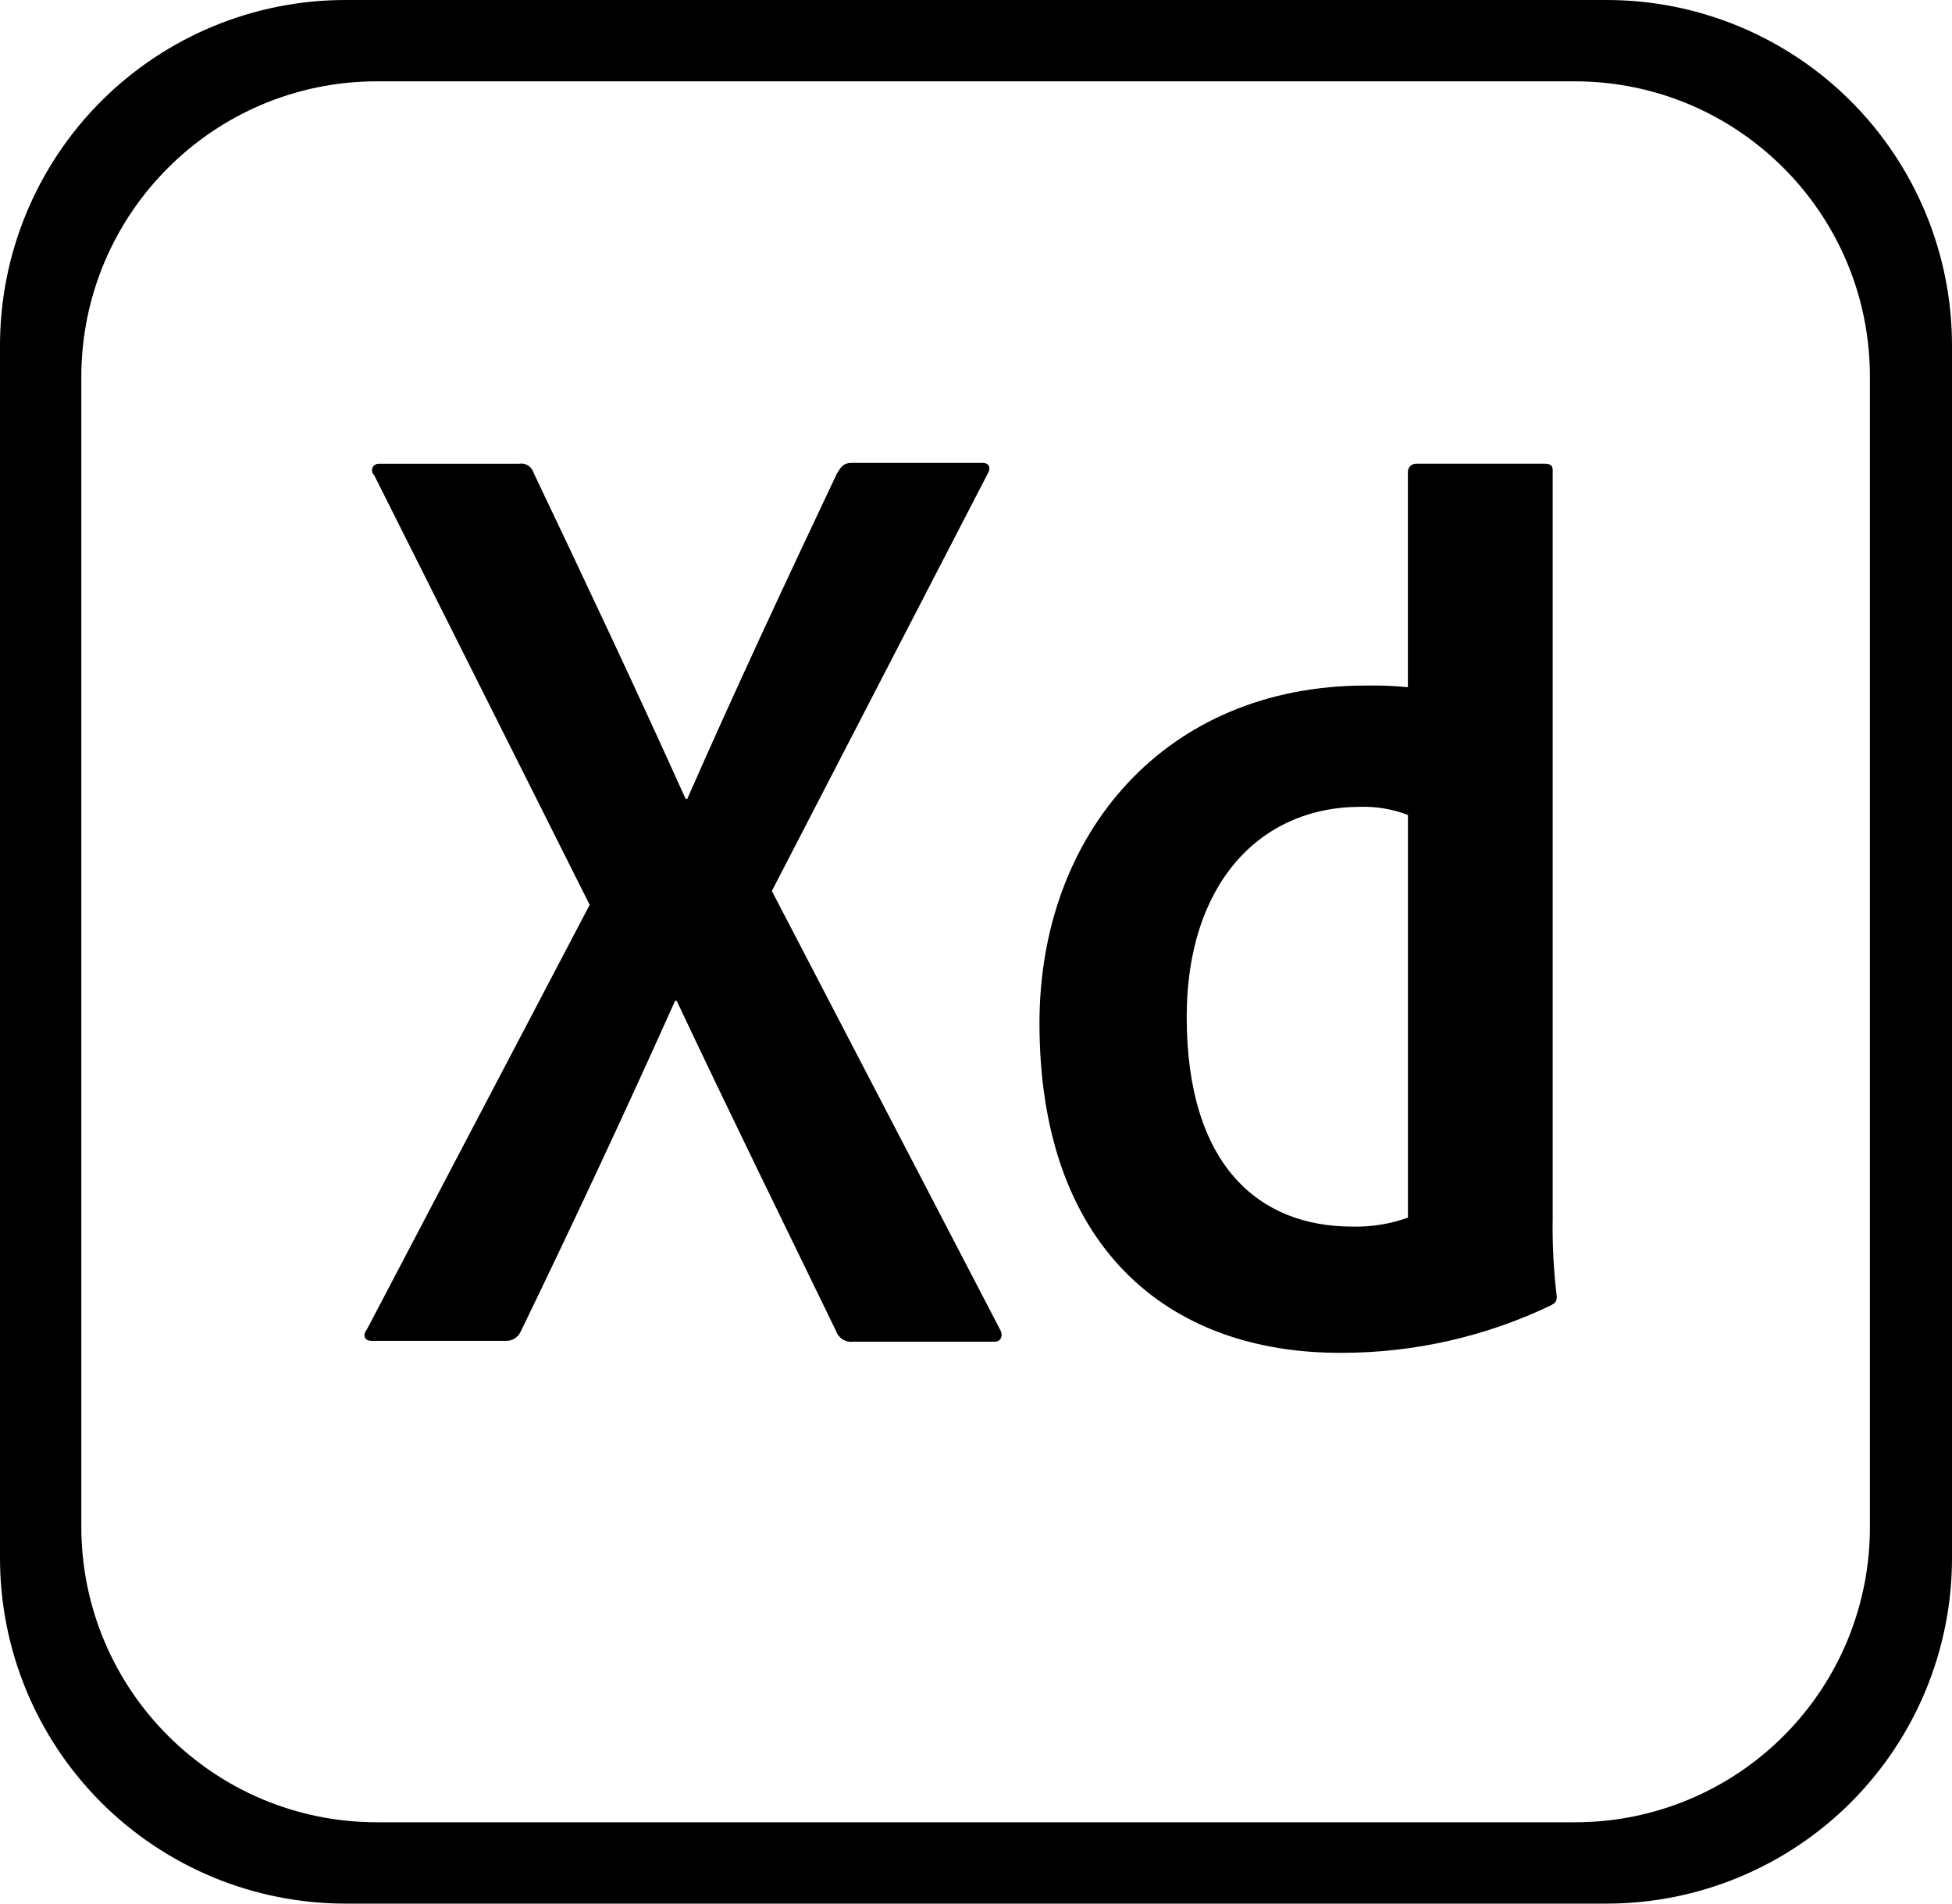
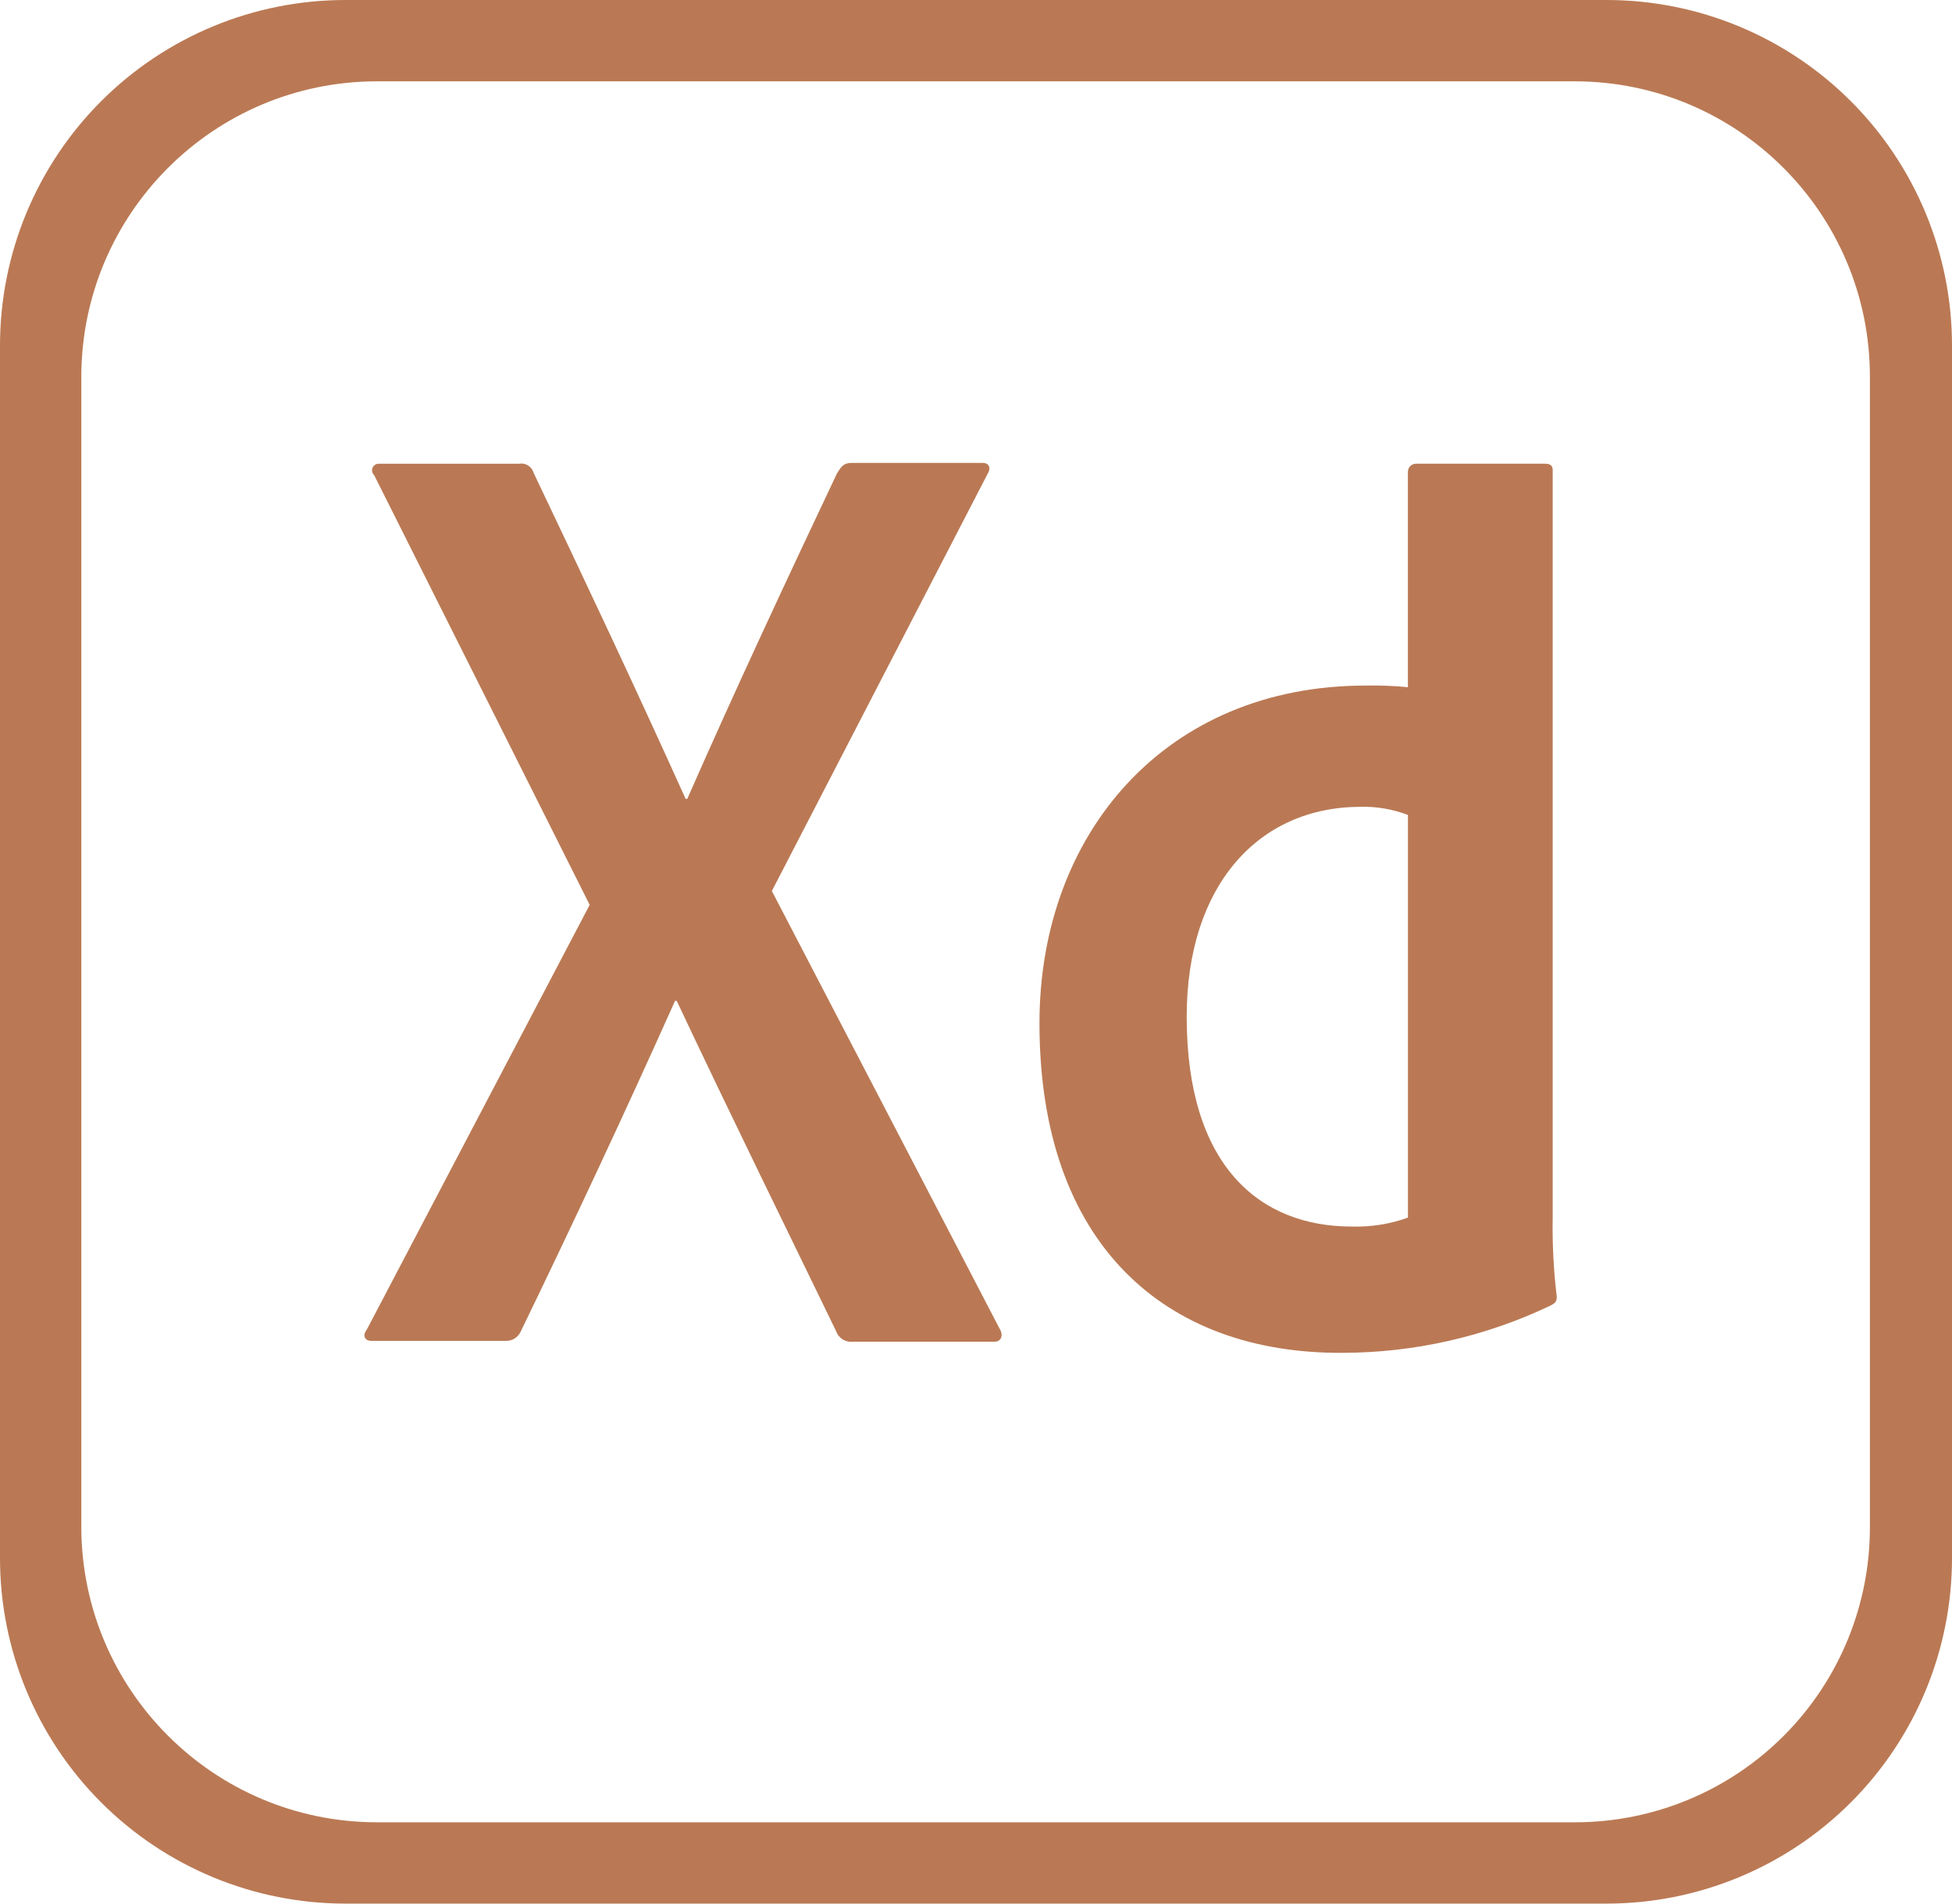
- <svg xmlns="http://www.w3.org/2000/svg" width="36.923" height="36" viewBox="0 0 36.923 36">
+ <svg xmlns="http://www.w3.org/2000/svg" width="36.923" height="36" viewBox="0 0 36.923 36" fill="#BA7954">
  <path id="Icon_simple-adobexd" data-name="Icon simple-adobexd" d="M30.385.45H6.538A6.533,6.533,0,0,0,0,6.988V29.912A6.533,6.533,0,0,0,6.538,36.45H30.385a6.533,6.533,0,0,0,6.538-6.538V6.988A6.533,6.533,0,0,0,30.385.45Zm4.985,28.862a5.574,5.574,0,0,1-5.569,5.6H7.123a5.594,5.594,0,0,1-5.585-5.585V7.573A5.594,5.594,0,0,1,7.123,1.988H29.785a5.585,5.585,0,0,1,5.585,5.585ZM14.6,17.3l4.308,8.277c.077.123.031.246-.092.246H16.138a.3.3,0,0,1-.323-.2c-.985-2.031-1.985-4.062-3.015-6.246h-.031c-.923,2.062-1.938,4.231-2.923,6.262a.3.3,0,0,1-.277.169H7.031c-.154,0-.169-.123-.092-.215l4.215-8.031L7.077,9.435a.124.124,0,0,1,.092-.215H9.815a.242.242,0,0,1,.277.169c.969,2.031,1.954,4.123,2.877,6.169H13c.892-2.031,1.877-4.138,2.831-6.154.077-.123.123-.2.277-.2h2.477c.123,0,.169.092.092.215ZM19.662,19.8c0-3.585,2.385-6.385,6.169-6.385a6.822,6.822,0,0,1,.8.031V9.373a.154.154,0,0,1,.154-.154h2.431c.123,0,.154.046.154.123V23.465a10.958,10.958,0,0,0,.077,1.508c0,.092-.031.123-.123.169a9.164,9.164,0,0,1-3.938.892C22.046,26.05,19.662,23.988,19.662,19.8Zm6.969-3.938a2.327,2.327,0,0,0-.892-.154c-1.938,0-3.292,1.492-3.292,3.969,0,2.831,1.385,3.969,3.123,3.969a2.9,2.9,0,0,0,1.062-.169V15.865Z" transform="translate(0 -0.45)" />
</svg>
